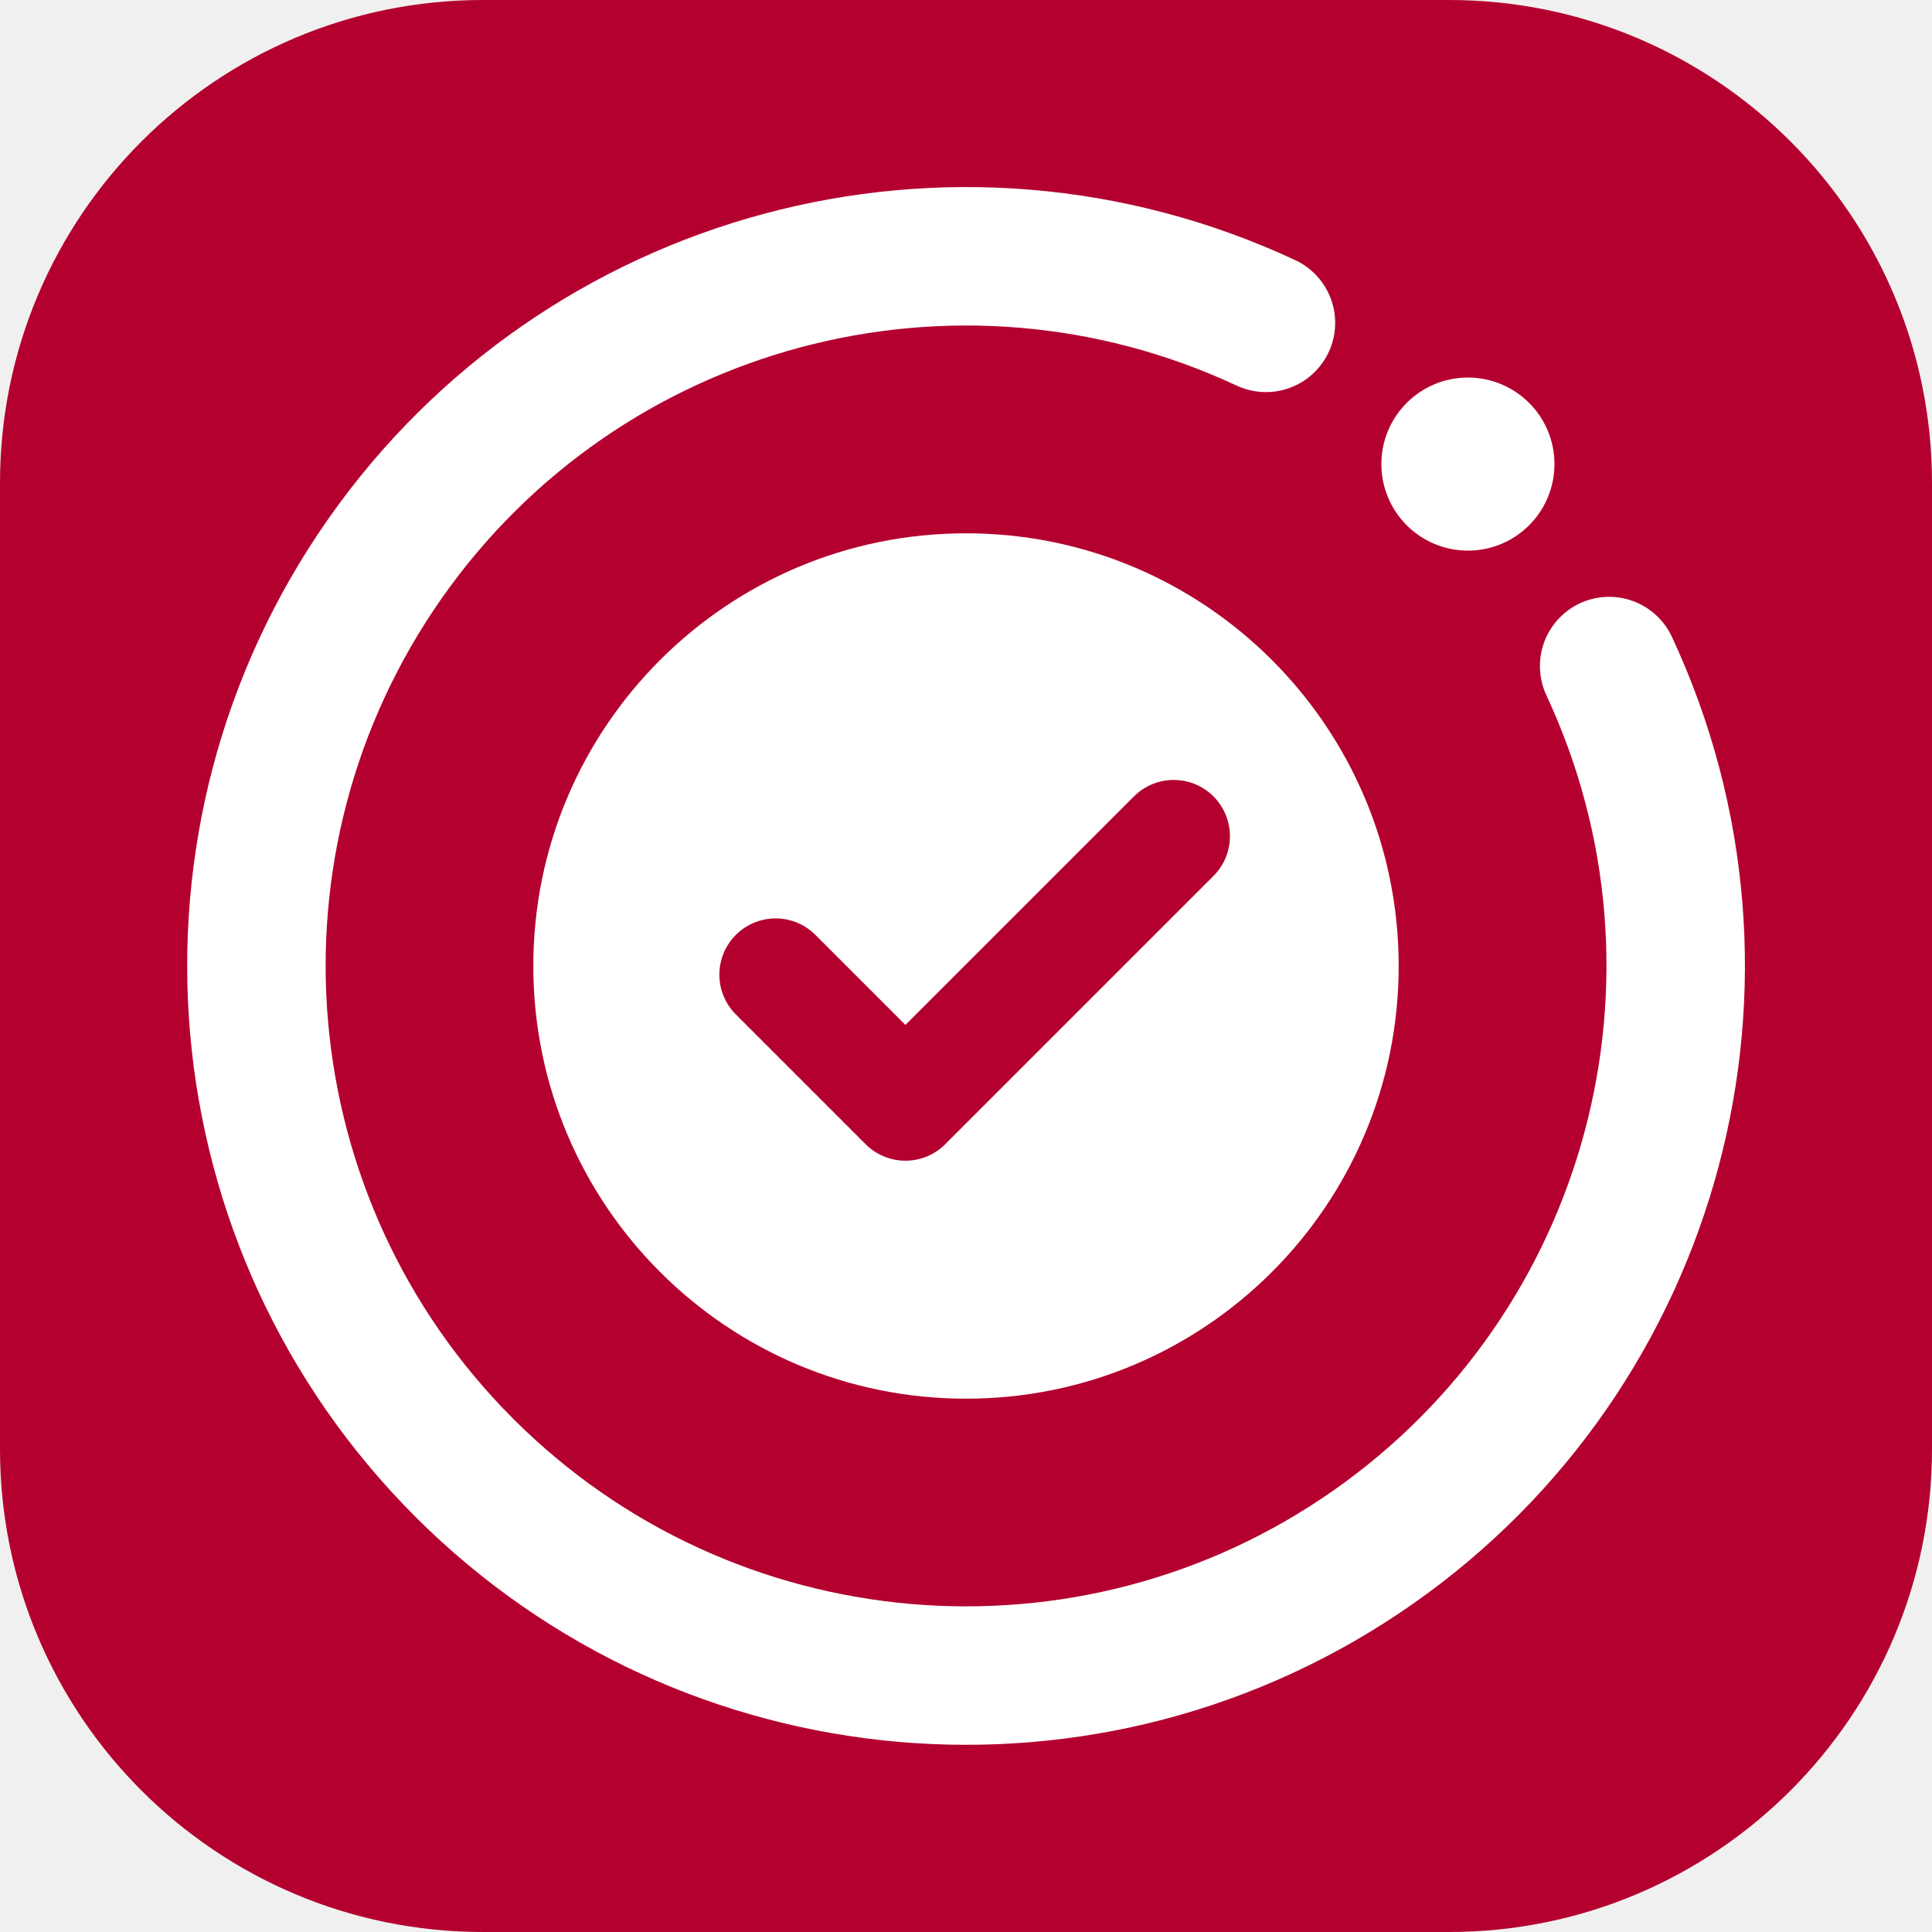
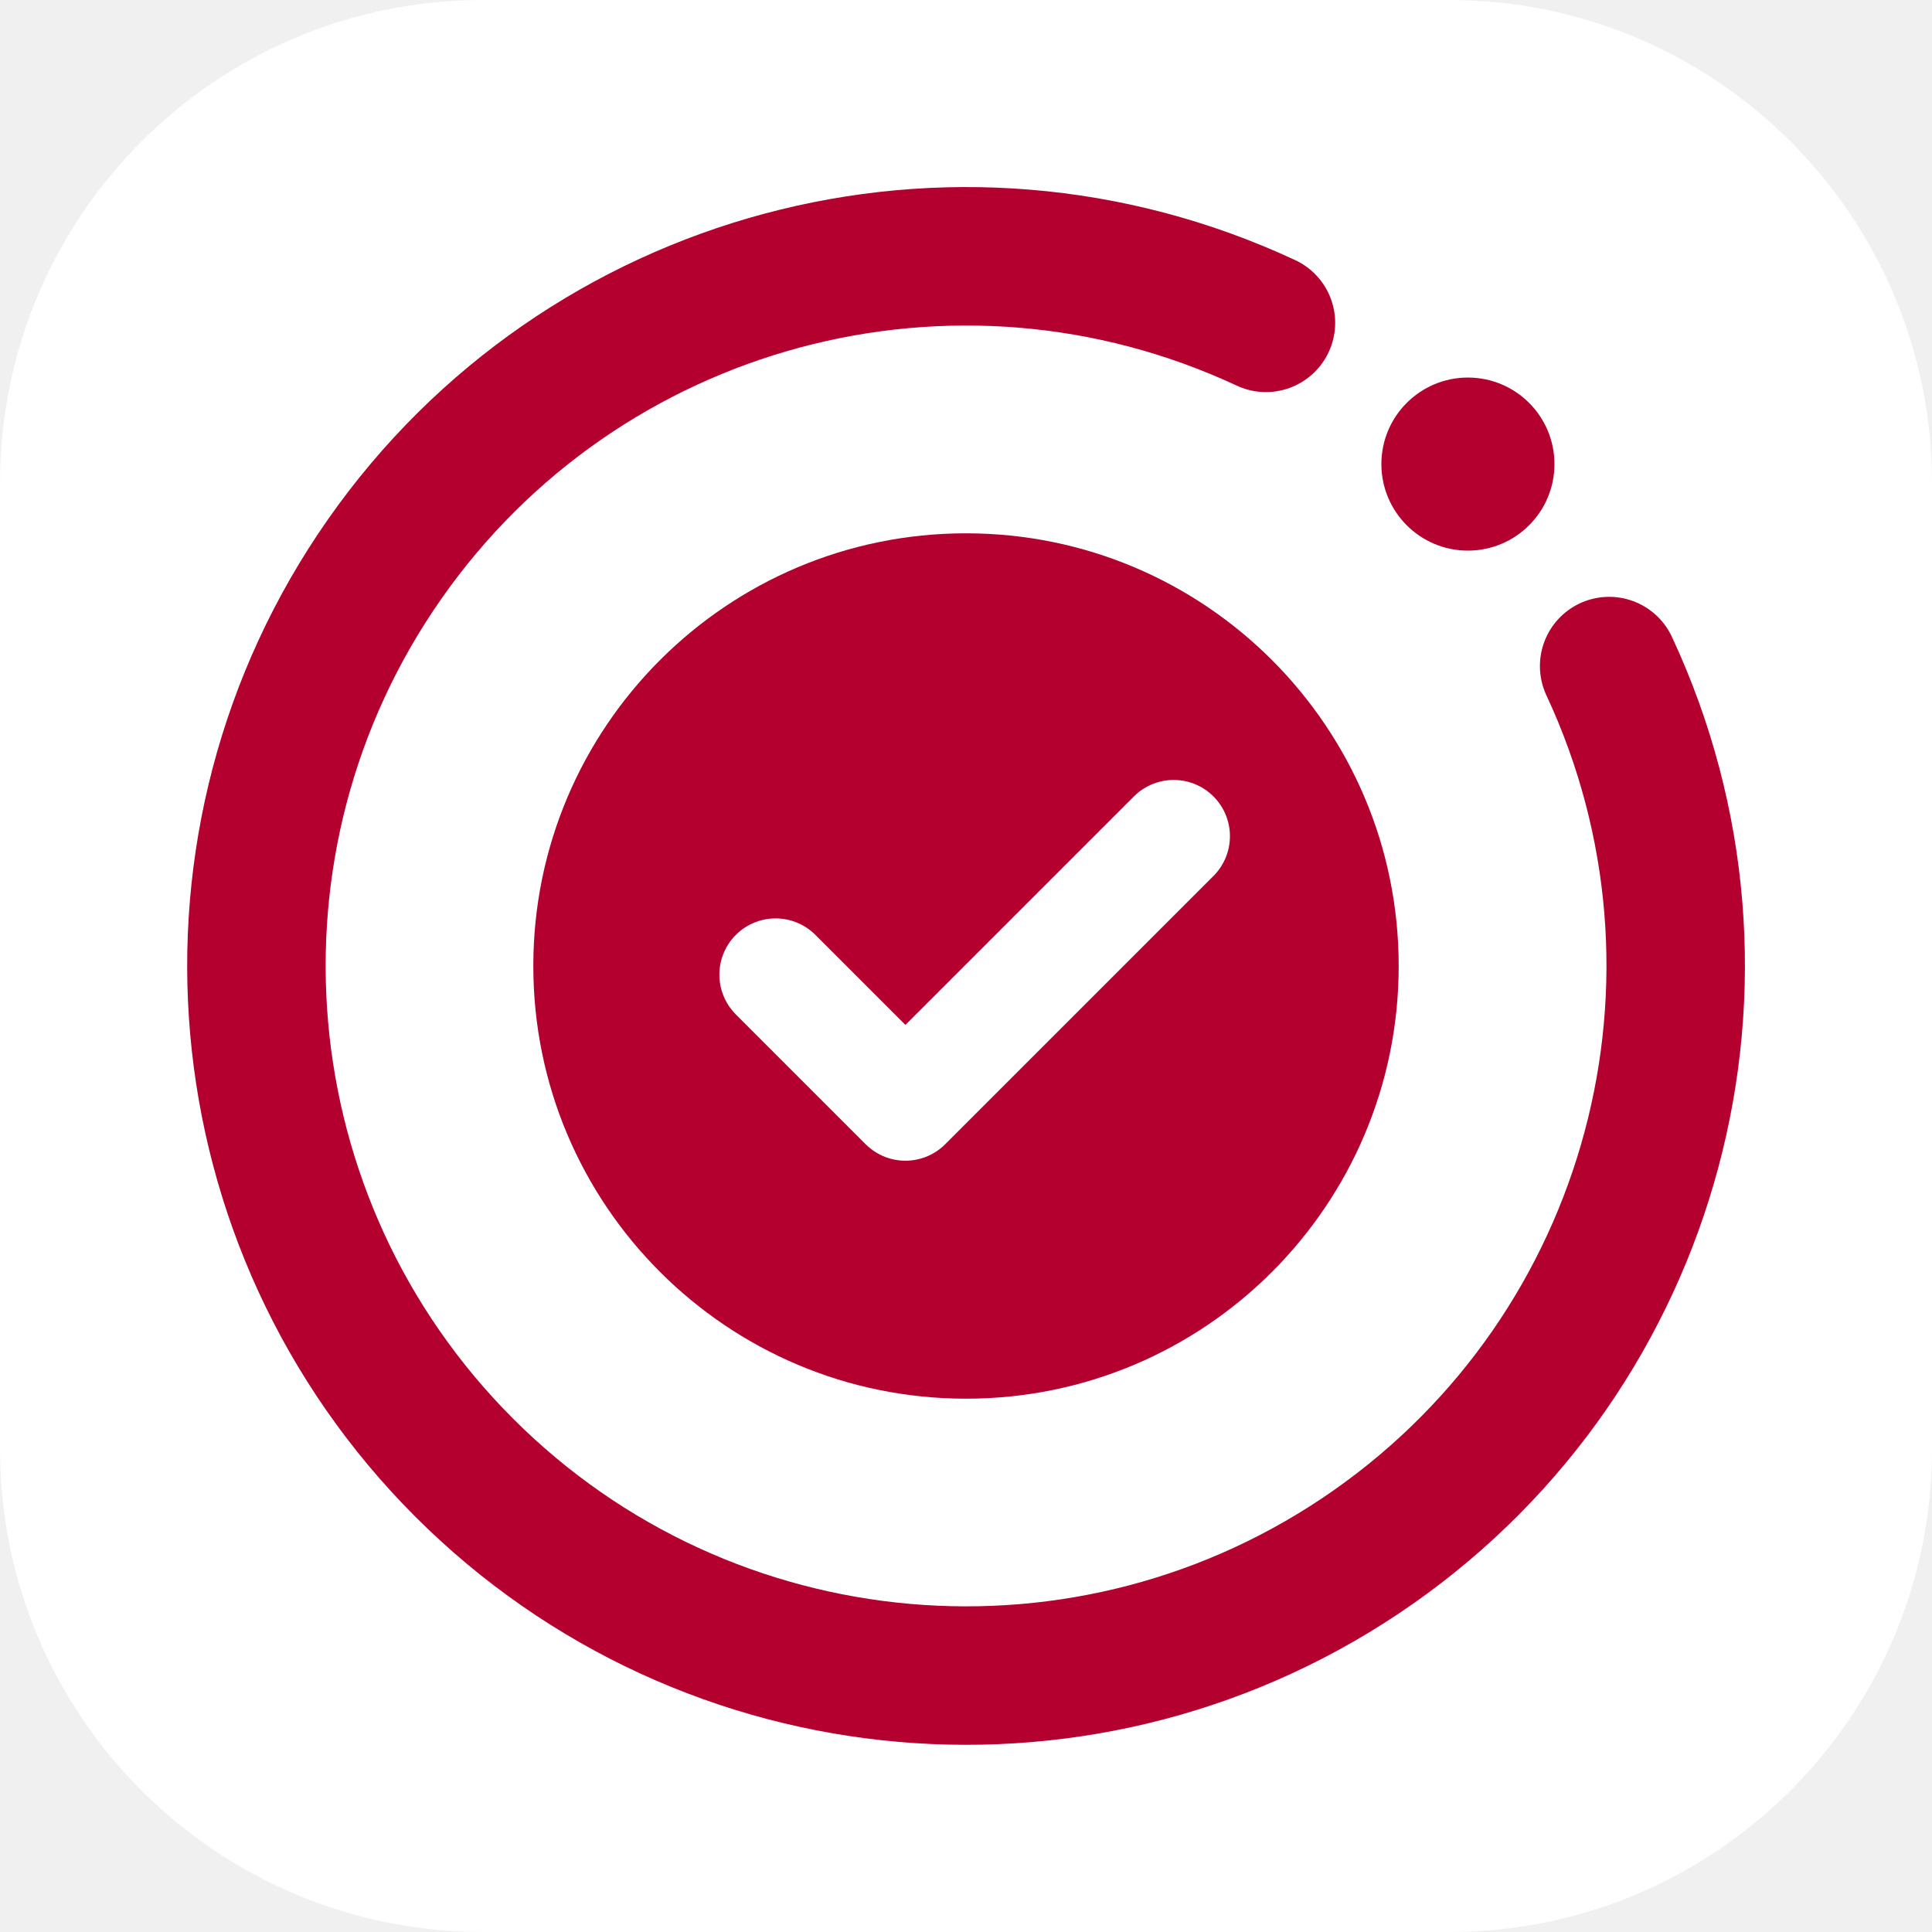
<svg xmlns="http://www.w3.org/2000/svg" width="96" height="96" viewBox="0 0 96 96" fill="none">
-   <rect width="96" height="96" rx="24" fill="#b4002f" />
+   <rect width="96" height="96" rx="24" fill="#fff" />
  <g transform="translate(48 48) scale(0.86) translate(-48 -48)">
-     <path d="M85.16 30.67A41 41 0 1 1 65.33 10.84" stroke="#fff" stroke-width="8" stroke-linecap="round" />
-     <circle cx="77" cy="19" r="5" fill="#fff" />
-     <circle cx="48" cy="48" r="25" fill="#fff" />
-     <path d="M37 48.5l7.5 7.5L60 40.5" stroke="#b4002f" stroke-width="6.5" stroke-linecap="round" stroke-linejoin="round" />
+     <path d="M85.16 30.67A41 41 0 1 1 65.33 10.84" stroke="#b4002f" stroke-width="8" stroke-linecap="round" />
+     <circle cx="77" cy="19" r="5" fill="#b4002f" />
+     <circle cx="48" cy="48" r="25" fill="#b4002f" />
+     <path d="M37 48.5l7.5 7.5L60 40.5" stroke="#fff" stroke-width="6.5" stroke-linecap="round" stroke-linejoin="round" />
  </g>
</svg>
